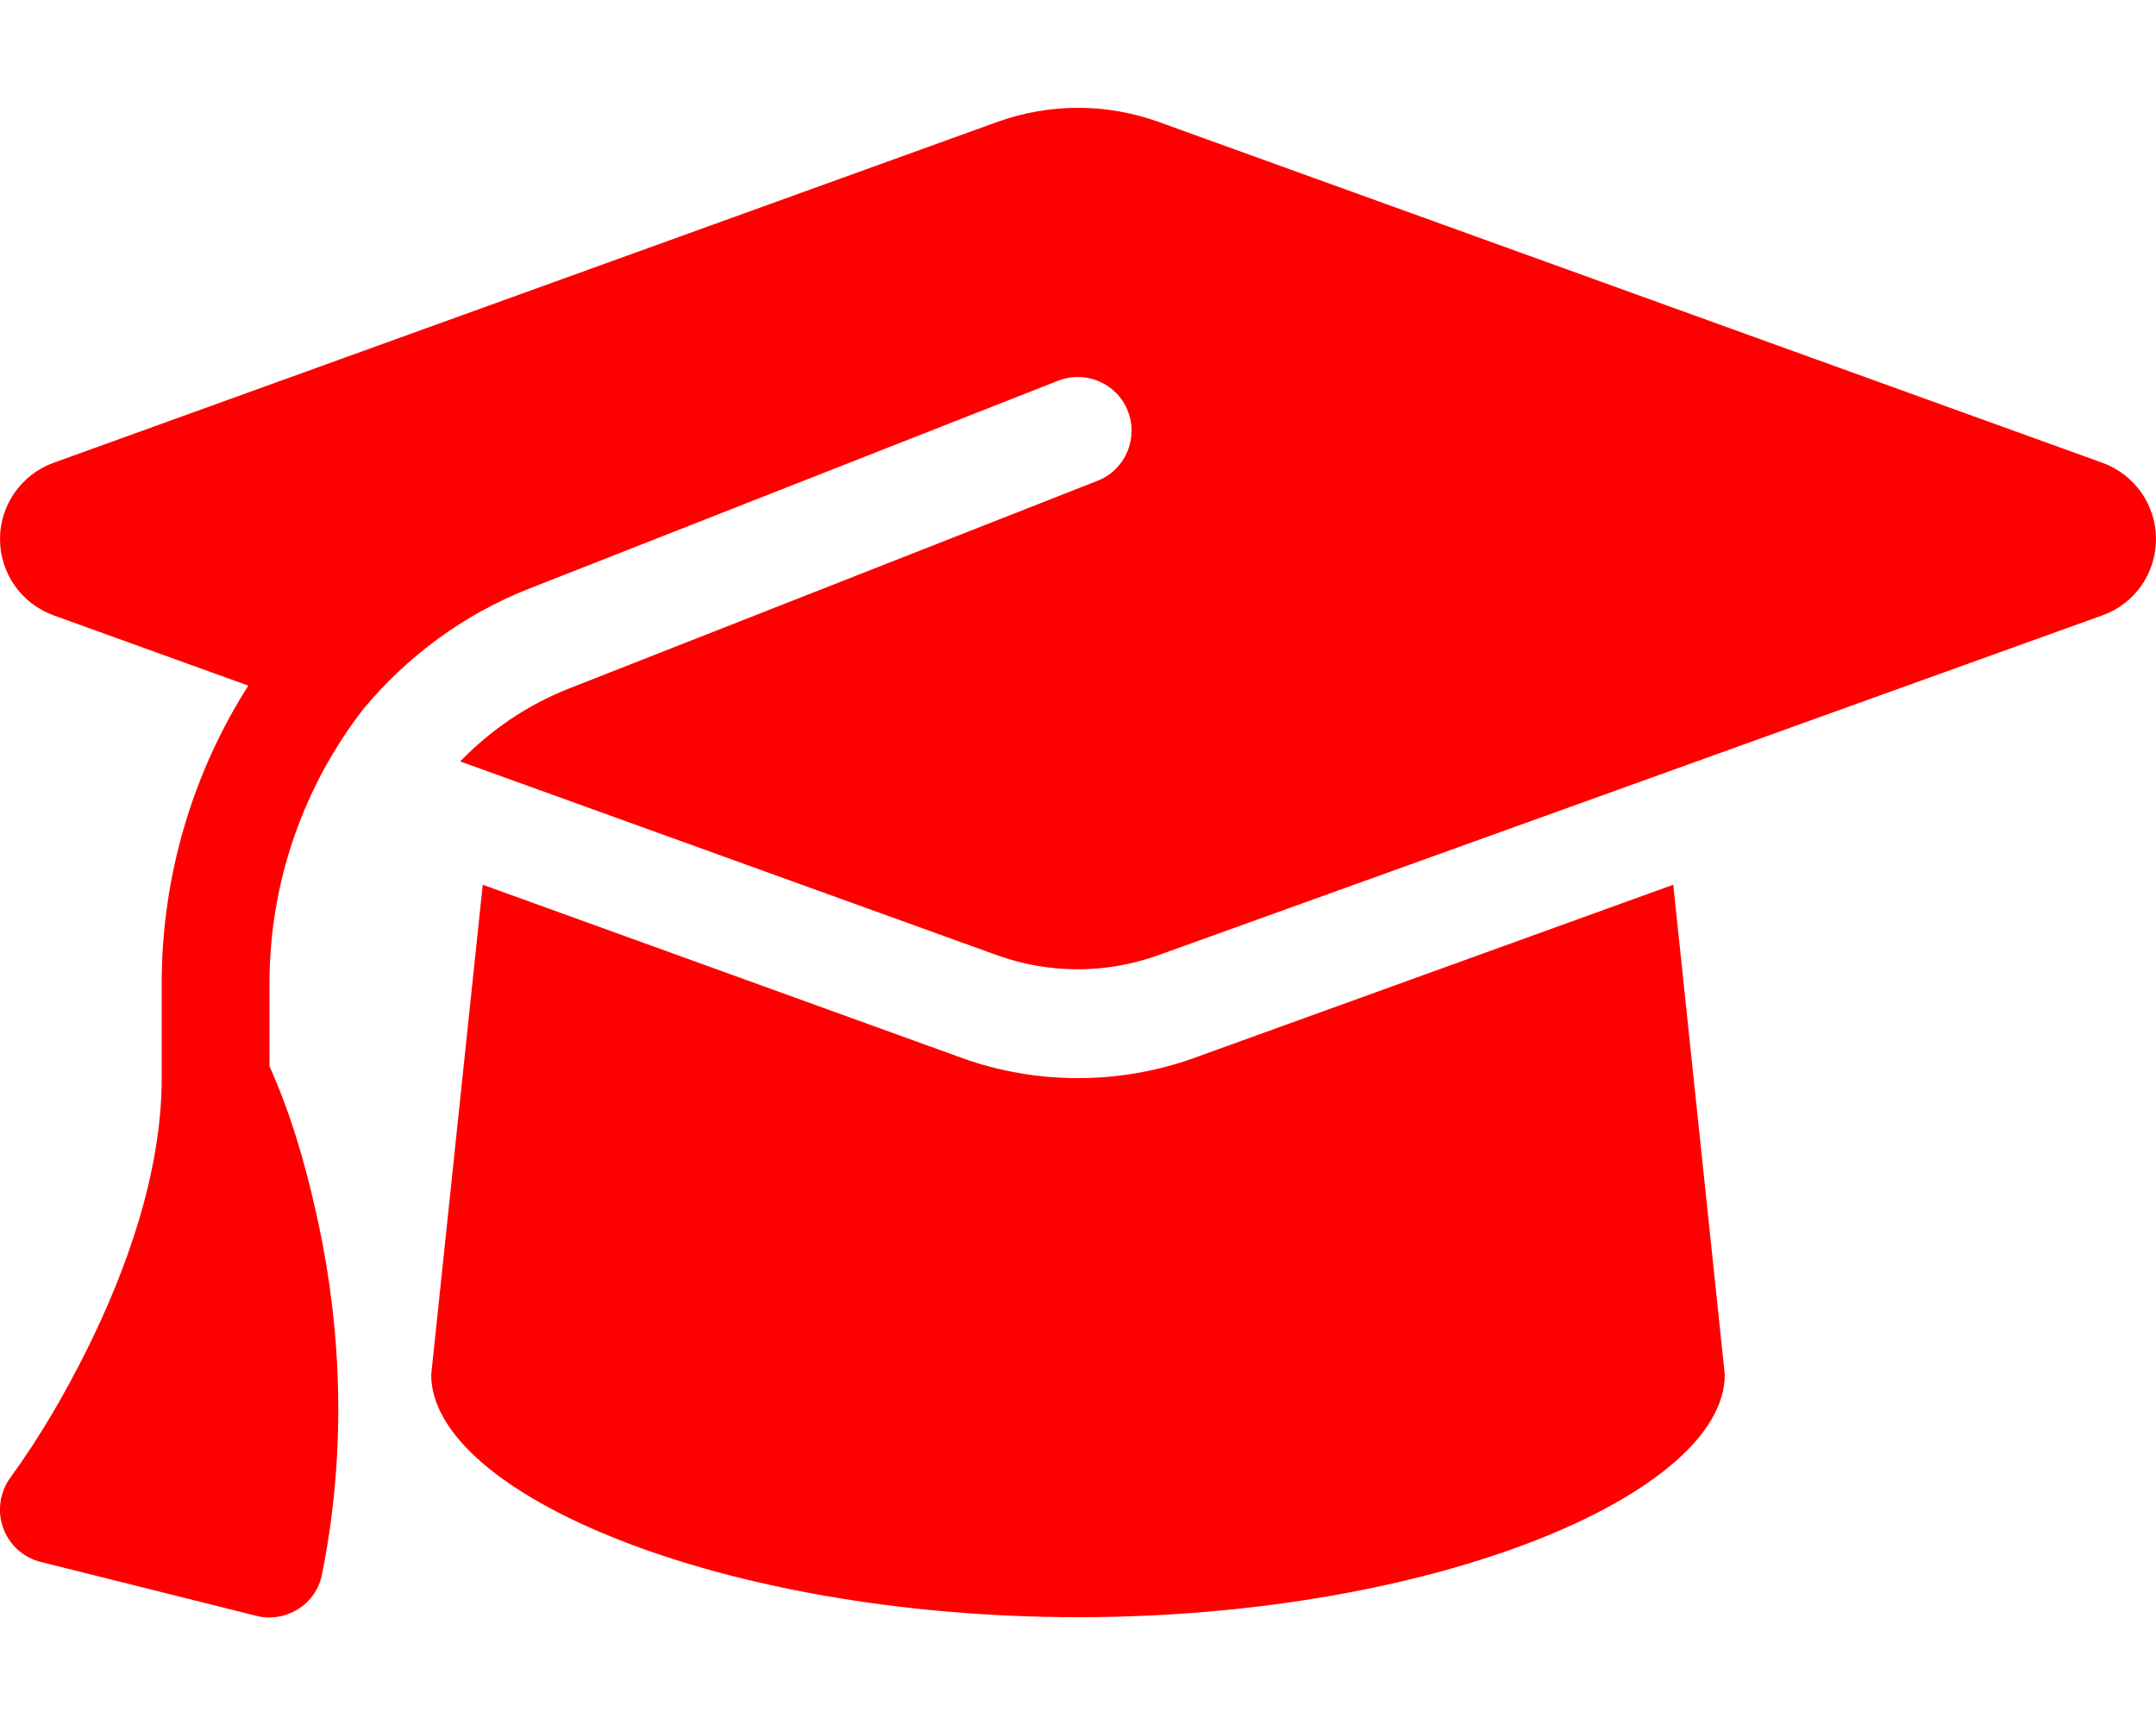
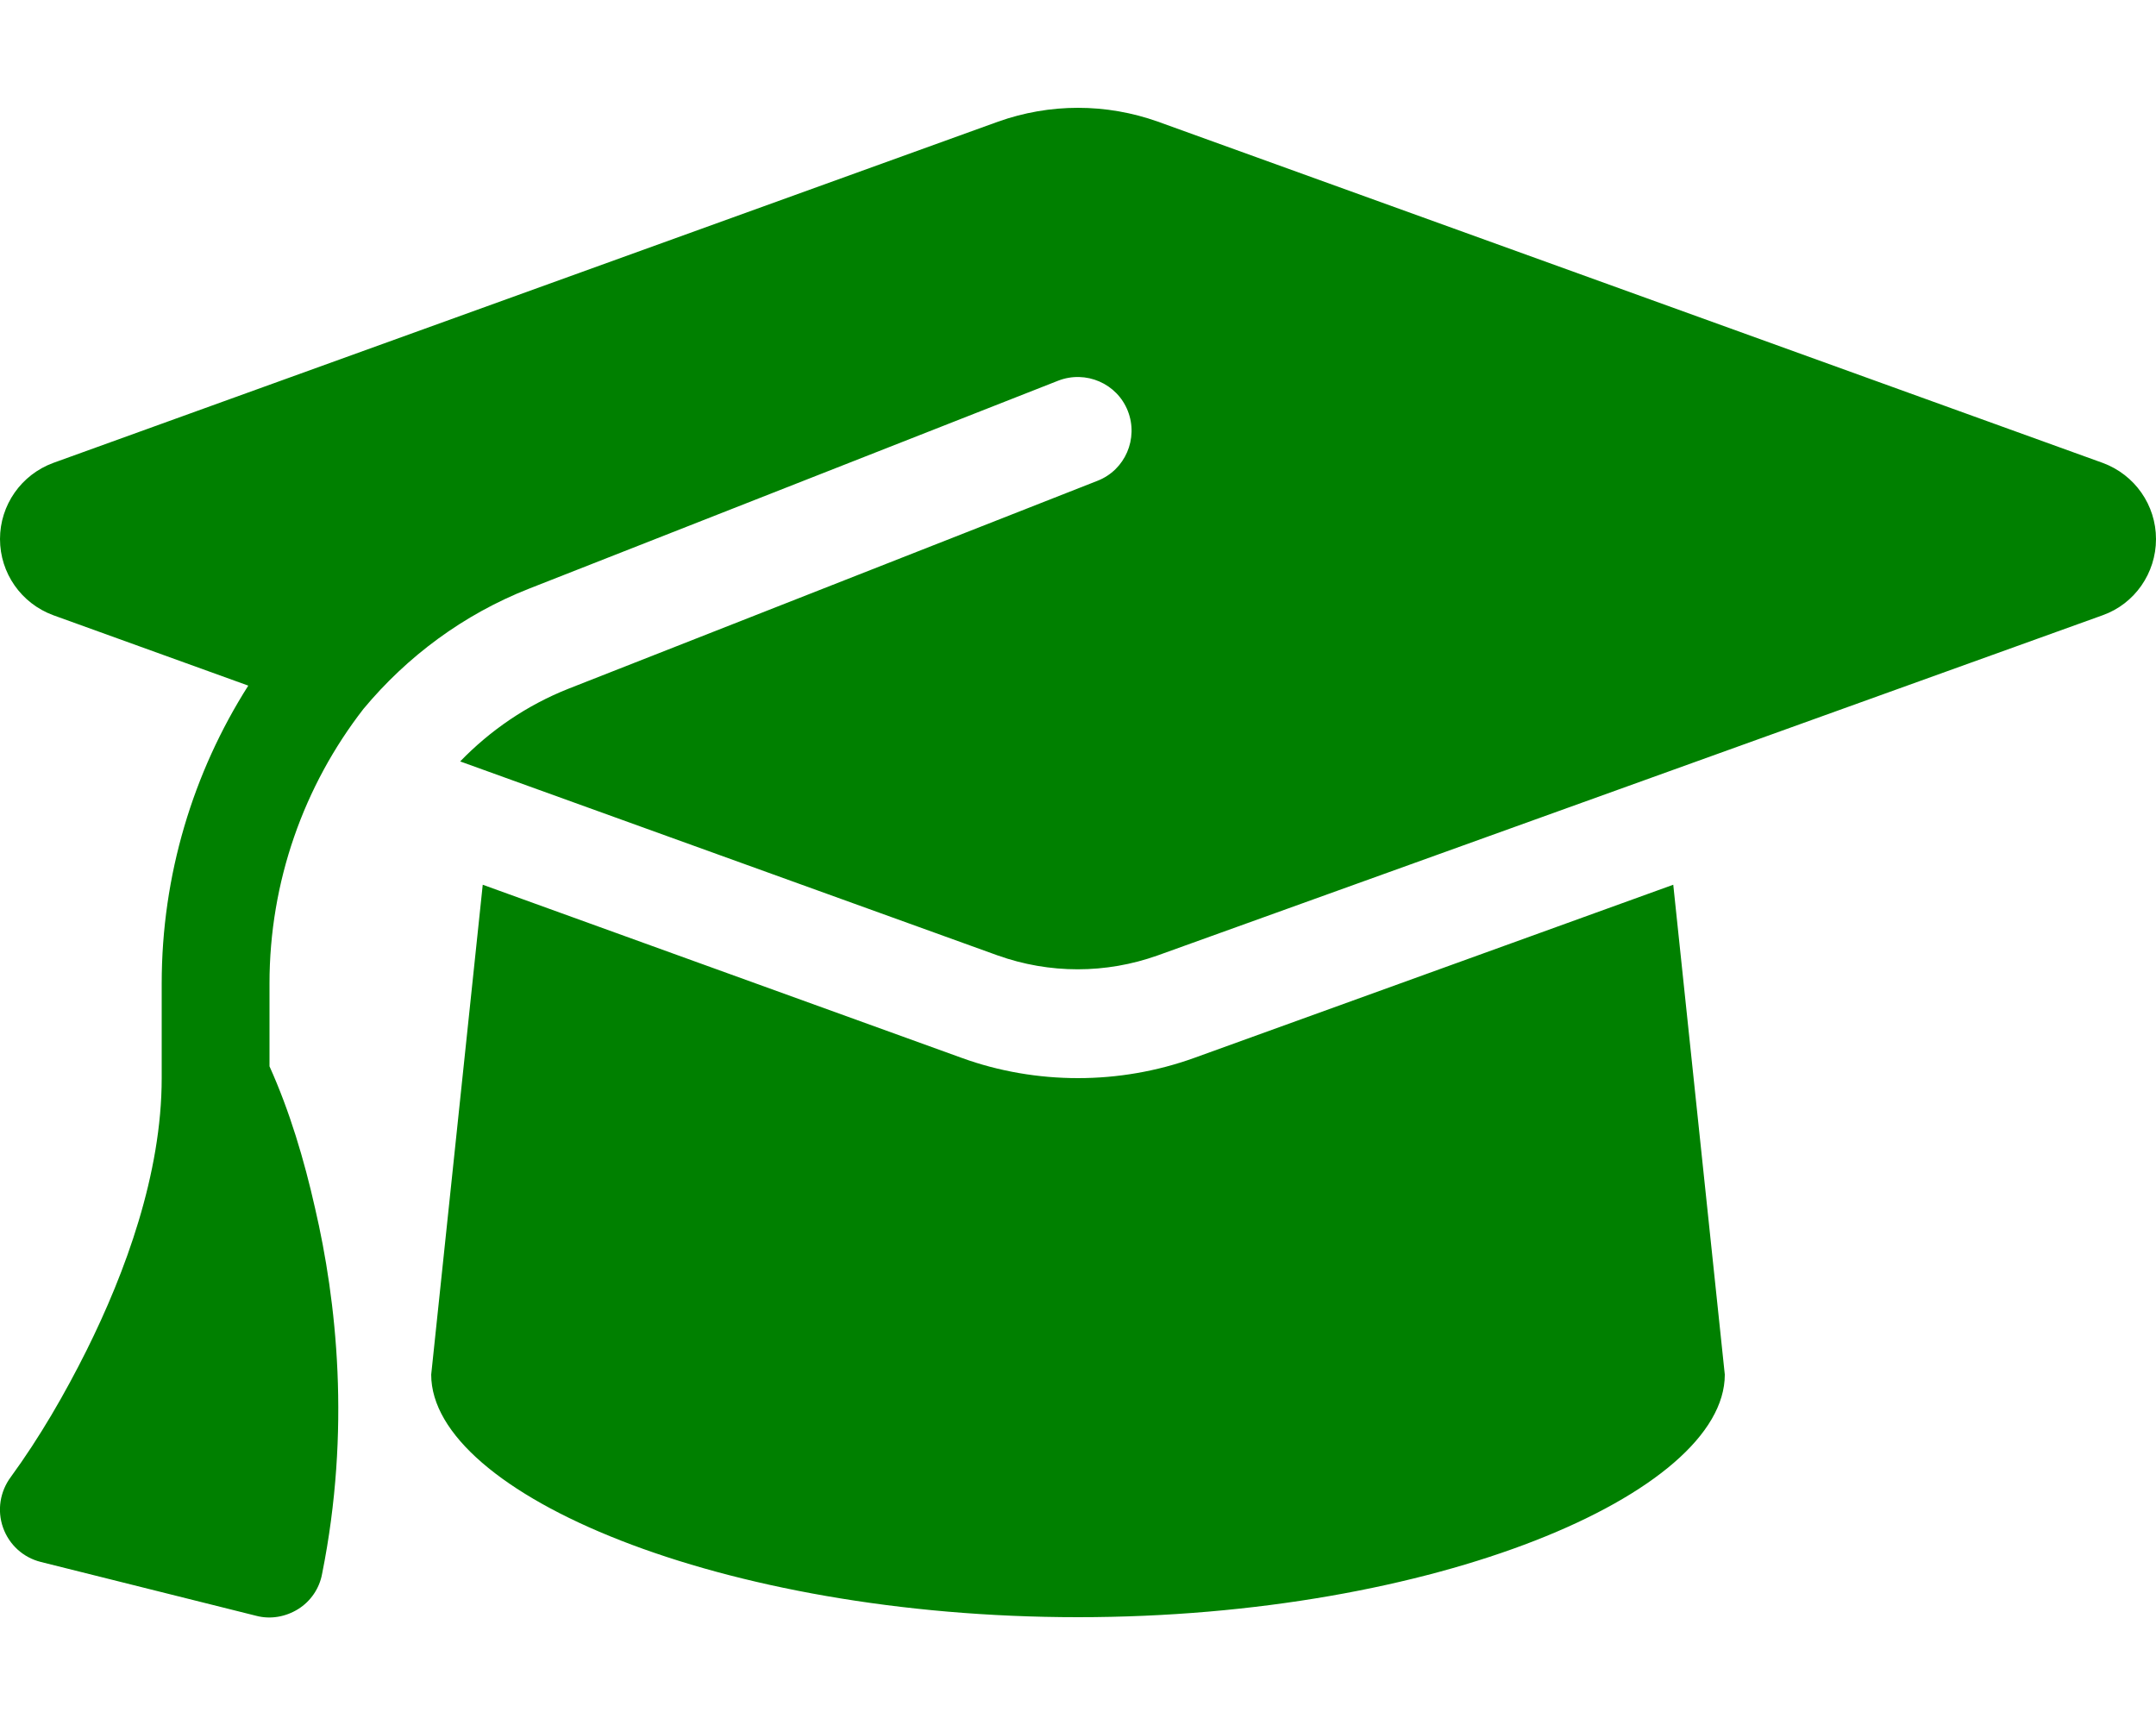
<svg xmlns="http://www.w3.org/2000/svg" viewBox="0 0 640 512">
-   <path d="M320 32c-8.1 0-16.1 1.4-23.7 4.1L15.8 137.4C6.3 140.9 0 149.9 0 160s6.3 19.1 15.8 22.6l57.9 20.9C57.3 229.3 48 259.8 48 291.9v28.1c0 28.4-10.8 57.7-22.3 80.8c-6.5 13-13.9 25.8-22.5 37.6C0 442.7-.9 448.3 .9 453.4s6 8.9 11.2 10.2l64 16c4.2 1.1 8.7 .3 12.4-2s6.3-6.1 7.1-10.4c8.6-42.8 4.3-81.2-2.1-108.7C90.3 344.3 86 329.8 80 316.5V291.9c0-30.2 10.2-58.7 27.9-81.5c12.9-15.5 29.6-28 49.2-35.7l157-61.7c8.2-3.2 17.5 .8 20.7 9s-.8 17.5-9 20.7l-157 61.7c-12.4 4.9-23.3 12.4-32.2 21.6l159.6 57.6c7.6 2.7 15.6 4.1 23.7 4.1s16.1-1.4 23.7-4.1L624.2 182.6c9.5-3.4 15.8-12.5 15.8-22.6s-6.3-19.1-15.8-22.6L343.7 36.1C336.1 33.4 328.1 32 320 32zM128 408c0 35.3 86 72 192 72s192-36.7 192-72L496.7 262.6 354.5 314c-11.1 4-22.8 6-34.5 6s-23.5-2-34.5-6L143.3 262.6 128 408z" fill="red" />
+   <path d="M320 32c-8.1 0-16.1 1.4-23.7 4.1L15.8 137.4C6.3 140.9 0 149.9 0 160s6.3 19.1 15.8 22.6l57.9 20.9C57.3 229.3 48 259.8 48 291.9v28.1c0 28.4-10.8 57.7-22.3 80.8c-6.5 13-13.9 25.8-22.5 37.6C0 442.7-.9 448.3 .9 453.4s6 8.9 11.2 10.2l64 16c4.2 1.1 8.7 .3 12.4-2s6.3-6.1 7.1-10.4c8.6-42.8 4.3-81.2-2.1-108.7C90.3 344.3 86 329.8 80 316.5V291.9c0-30.2 10.2-58.7 27.9-81.5c12.9-15.5 29.6-28 49.2-35.7l157-61.7c8.2-3.2 17.5 .8 20.7 9s-.8 17.5-9 20.7l-157 61.7c-12.4 4.9-23.3 12.4-32.2 21.6l159.6 57.6c7.6 2.7 15.6 4.1 23.7 4.1s16.1-1.4 23.7-4.1L624.2 182.6c9.5-3.4 15.8-12.5 15.8-22.6s-6.3-19.1-15.8-22.6L343.7 36.1C336.1 33.4 328.1 32 320 32zM128 408c0 35.3 86 72 192 72s192-36.7 192-72L496.7 262.6 354.5 314c-11.1 4-22.8 6-34.5 6s-23.5-2-34.5-6L143.3 262.6 128 408z" fill="green" />
</svg>
